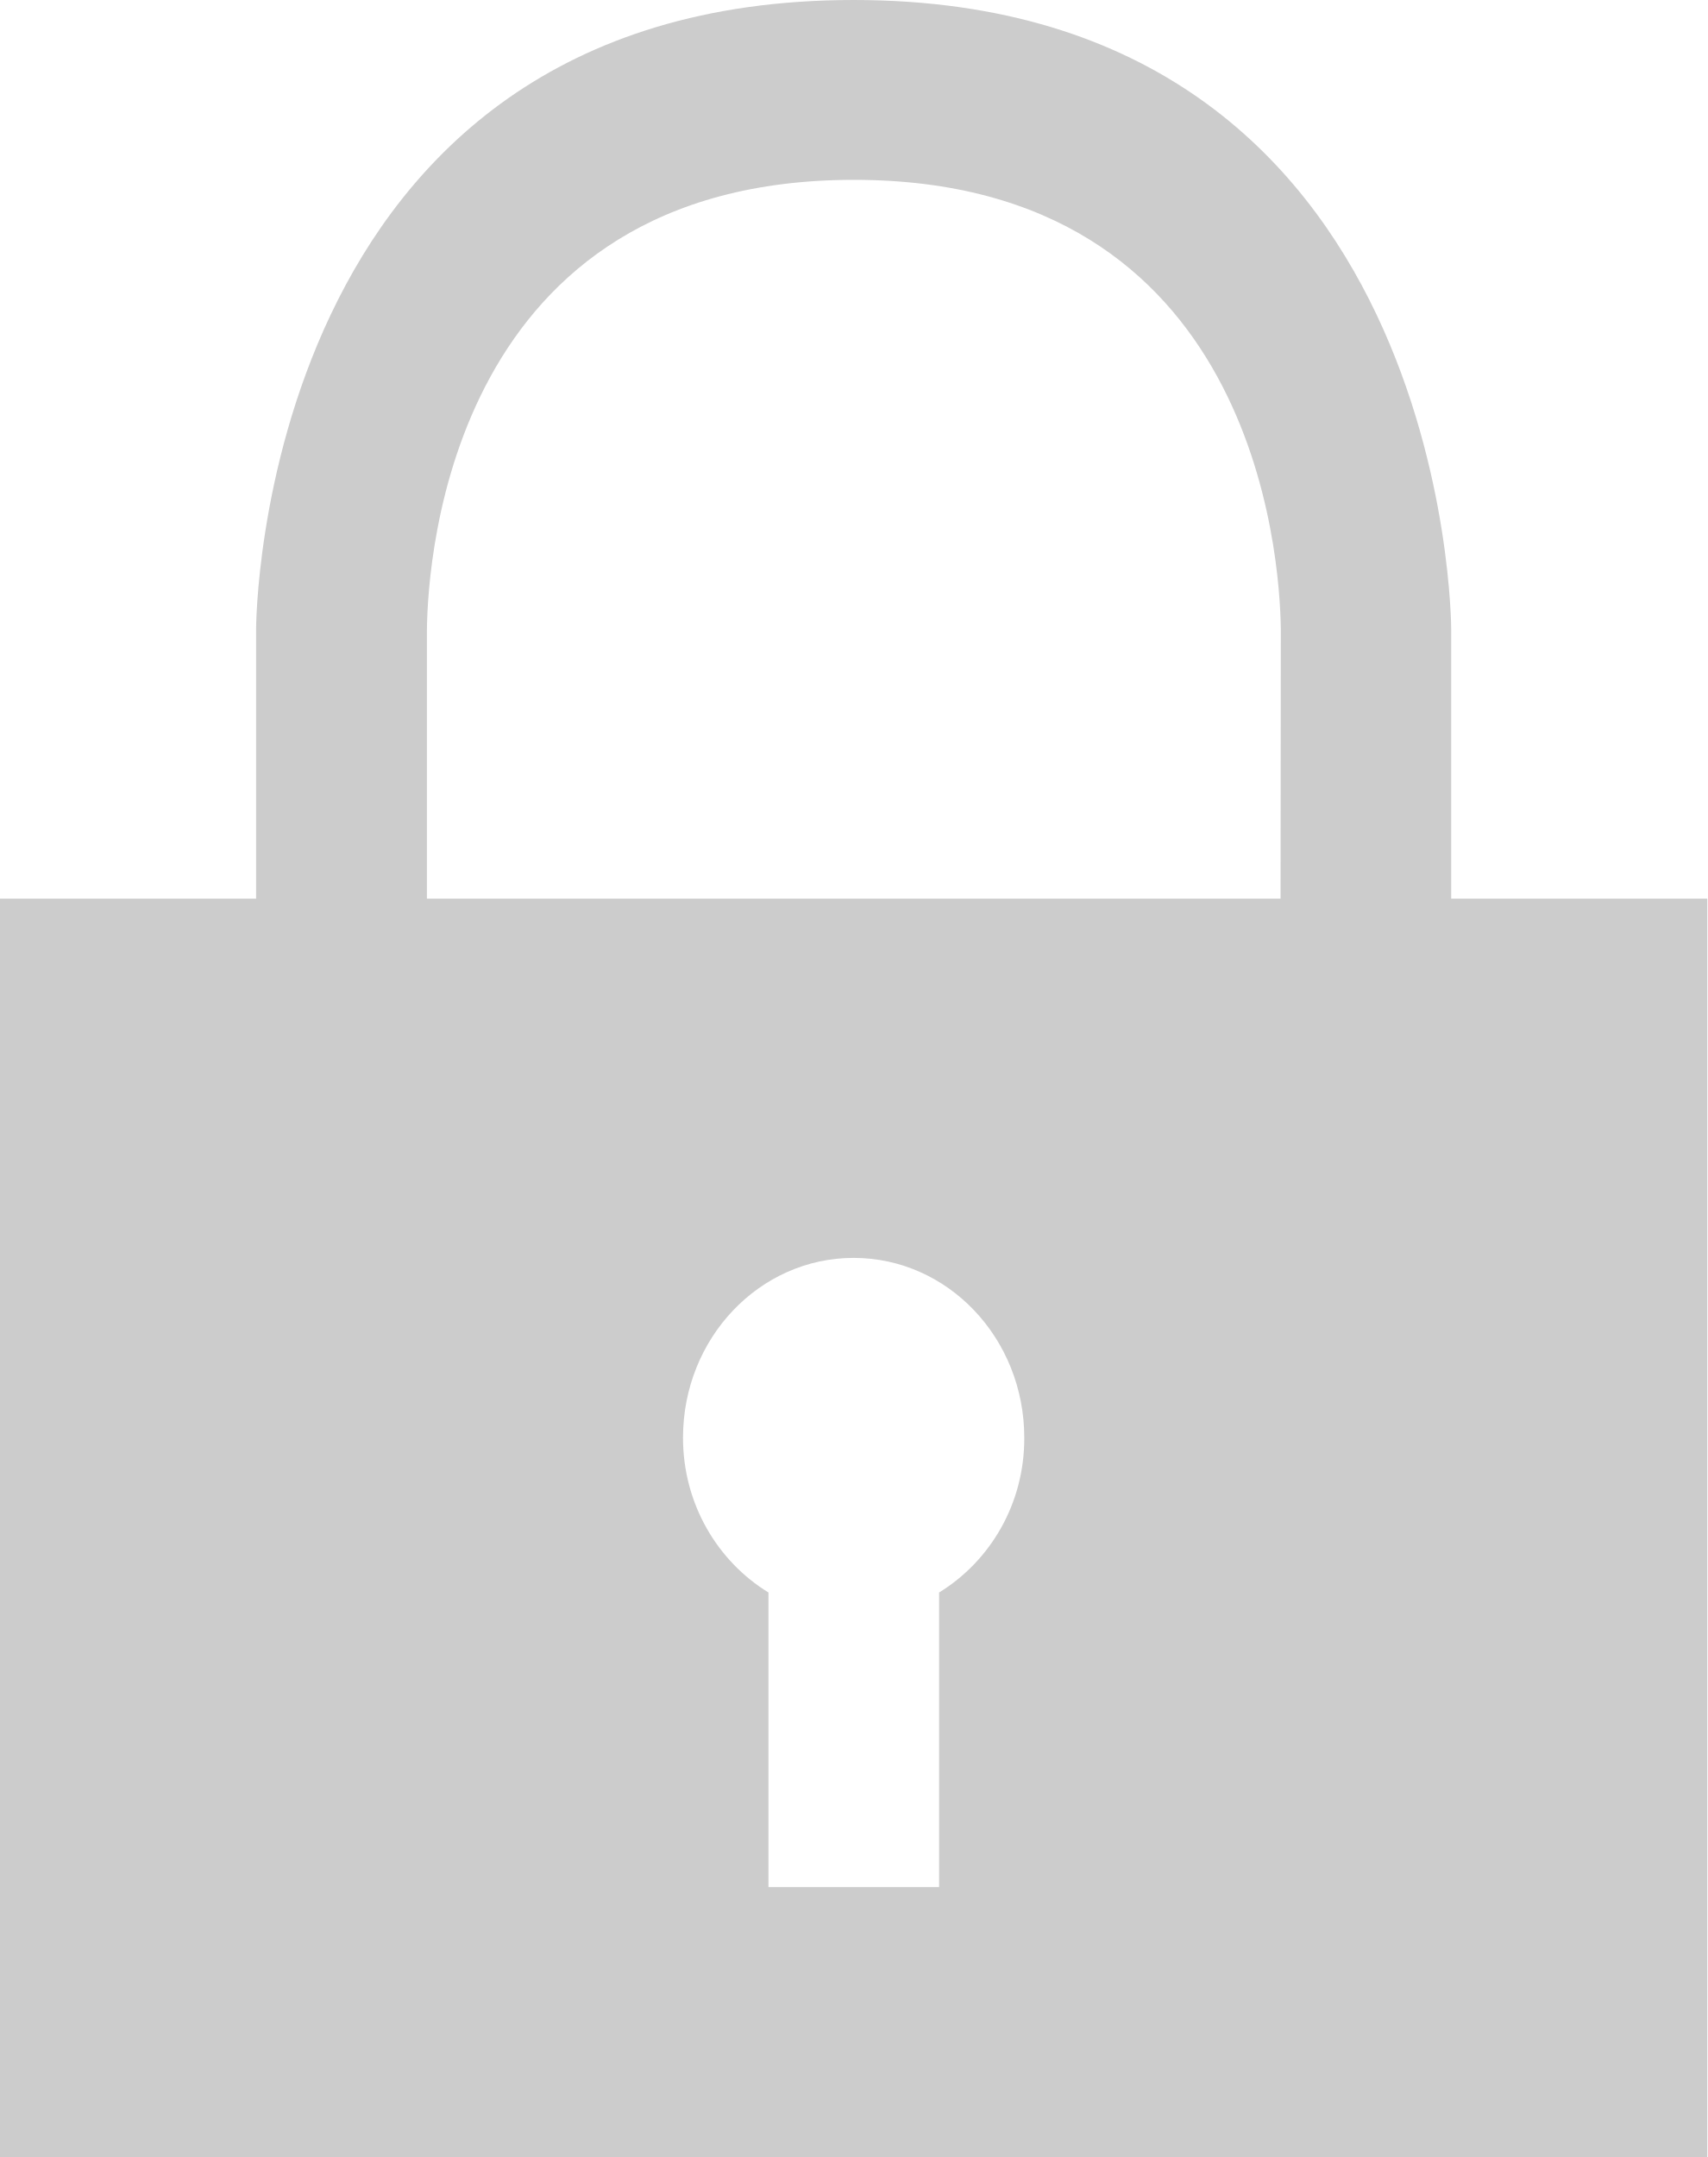
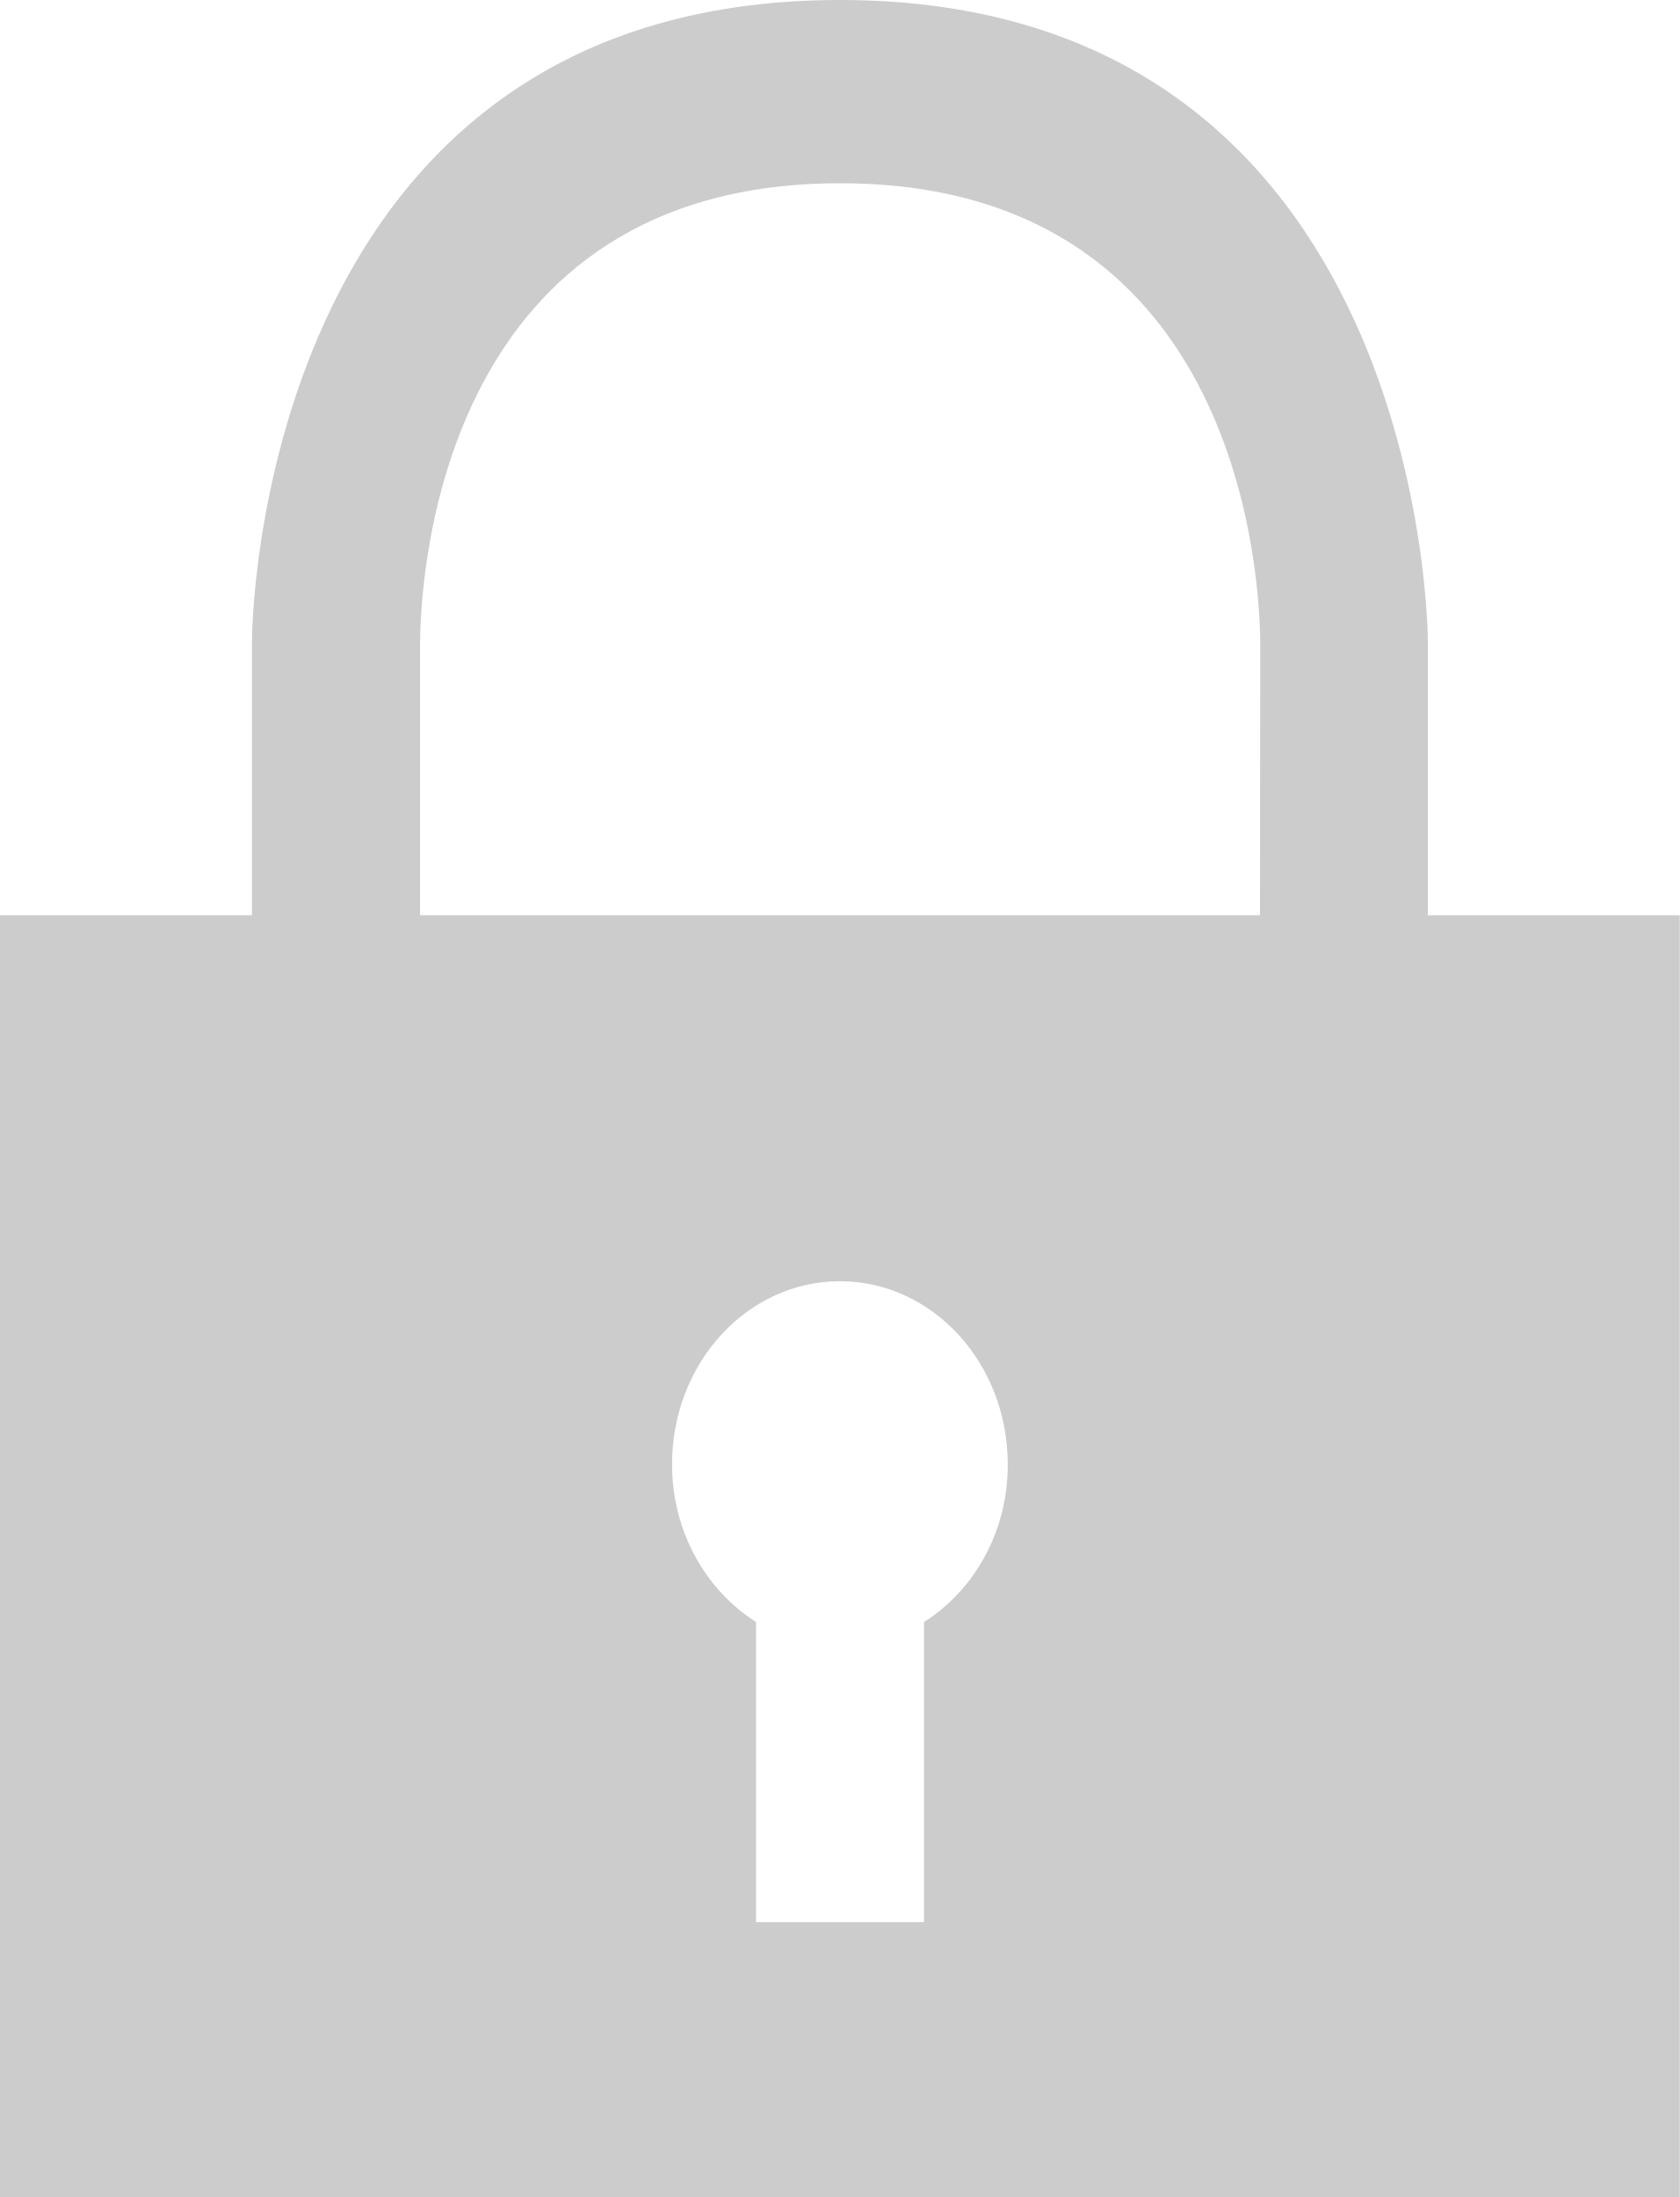
- <svg xmlns="http://www.w3.org/2000/svg" version="1.1" width="19px" height="24px">
-   <g transform="matrix(1 0 0 1 -73 -377 )">
-     <path d="M 14.251 9.999  L 4.751 9.999  L 4.751 7.012  C 4.76 6.177  5.04 2.001  9.503 2.001  C 13.965 2.001  14.243 6.177  14.254 6.998  L 14.251 9.999  Z M 11.399 15.997  C 11.402 16.734  11.017 17.372  10.451 17.719  L 10.451 20.997  L 8.552 20.997  L 8.552 17.719  C 7.986 17.372  7.601 16.734  7.601 15.997  C 7.601 14.891  8.451 13.996  9.5 13.996  C 10.549 13.996  11.399 14.891  11.399 15.997  Z M 19 9.999  L 16.15 9.999  L 16.15 6.998  C 16.15 6.998  16.15 0  9.5 0  C 2.85 0  2.85 6.998  2.85 6.998  L 2.85 9.999  L 0 9.999  L 0 24  L 19 24  L 19 9.999  Z " fill-rule="nonzero" fill="#cccccc" stroke="none" transform="matrix(1 0 0 1 73 377 )" />
+ <svg xmlns="http://www.w3.org/2000/svg" version="1.1" width="13px" height="17px">
+   <g transform="matrix(1 0 0 1 -114 -406 )">
+     <path d="M 9.751 7.082  L 3.251 7.082  L 3.251 4.967  C 3.257 4.375  3.449 1.418  6.502 1.418  C 9.555 1.418  9.745 4.375  9.753 4.957  L 9.751 7.082  Z M 7.799 11.331  C 7.801 11.853  7.538 12.305  7.151 12.551  L 7.151 14.873  L 5.851 14.873  L 5.851 12.551  C 5.464 12.305  5.201 11.853  5.201 11.331  C 5.201 10.548  5.782 9.914  6.5 9.914  C 7.218 9.914  7.799 10.548  7.799 11.331  Z M 13 7.082  L 11.05 7.082  L 11.05 4.957  C 11.05 4.957  11.05 0  6.5 0  C 1.95 0  1.95 4.957  1.95 4.957  L 1.95 7.082  L 0 7.082  L 0 17  L 13 17  L 13 7.082  Z " fill-rule="nonzero" fill="#cccccc" stroke="none" transform="matrix(1 0 0 1 114 406 )" />
  </g>
</svg>
